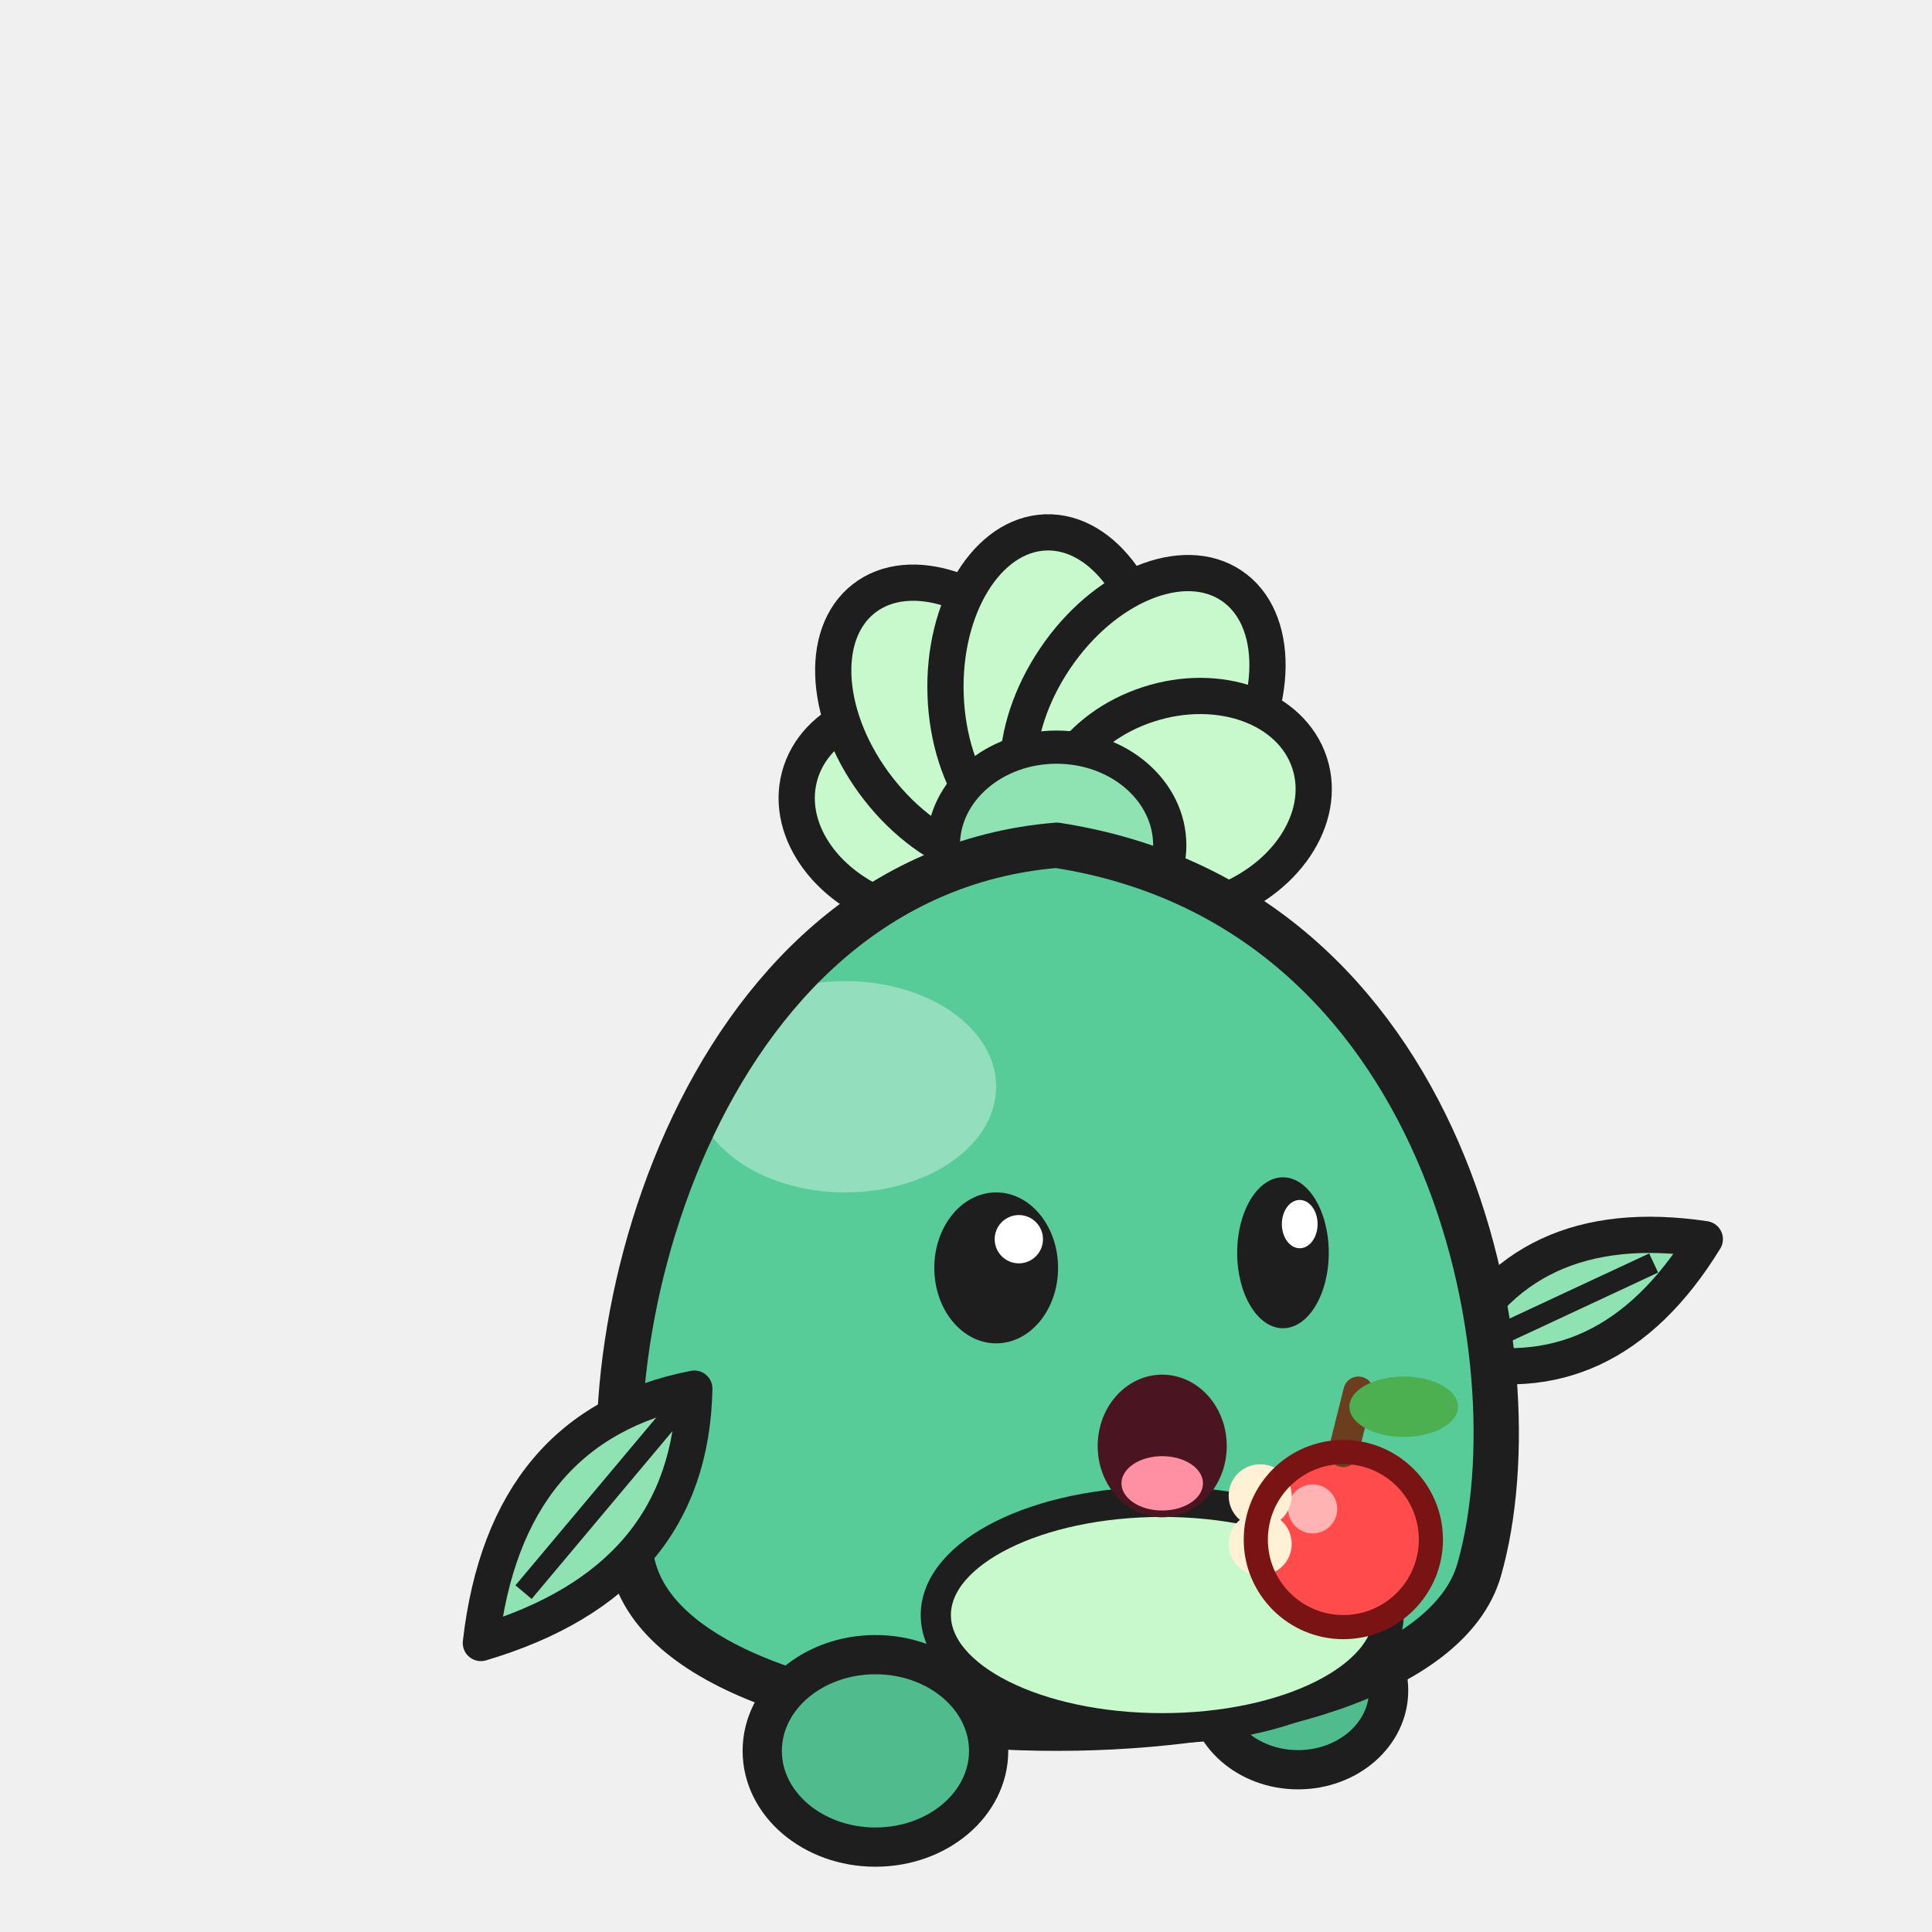
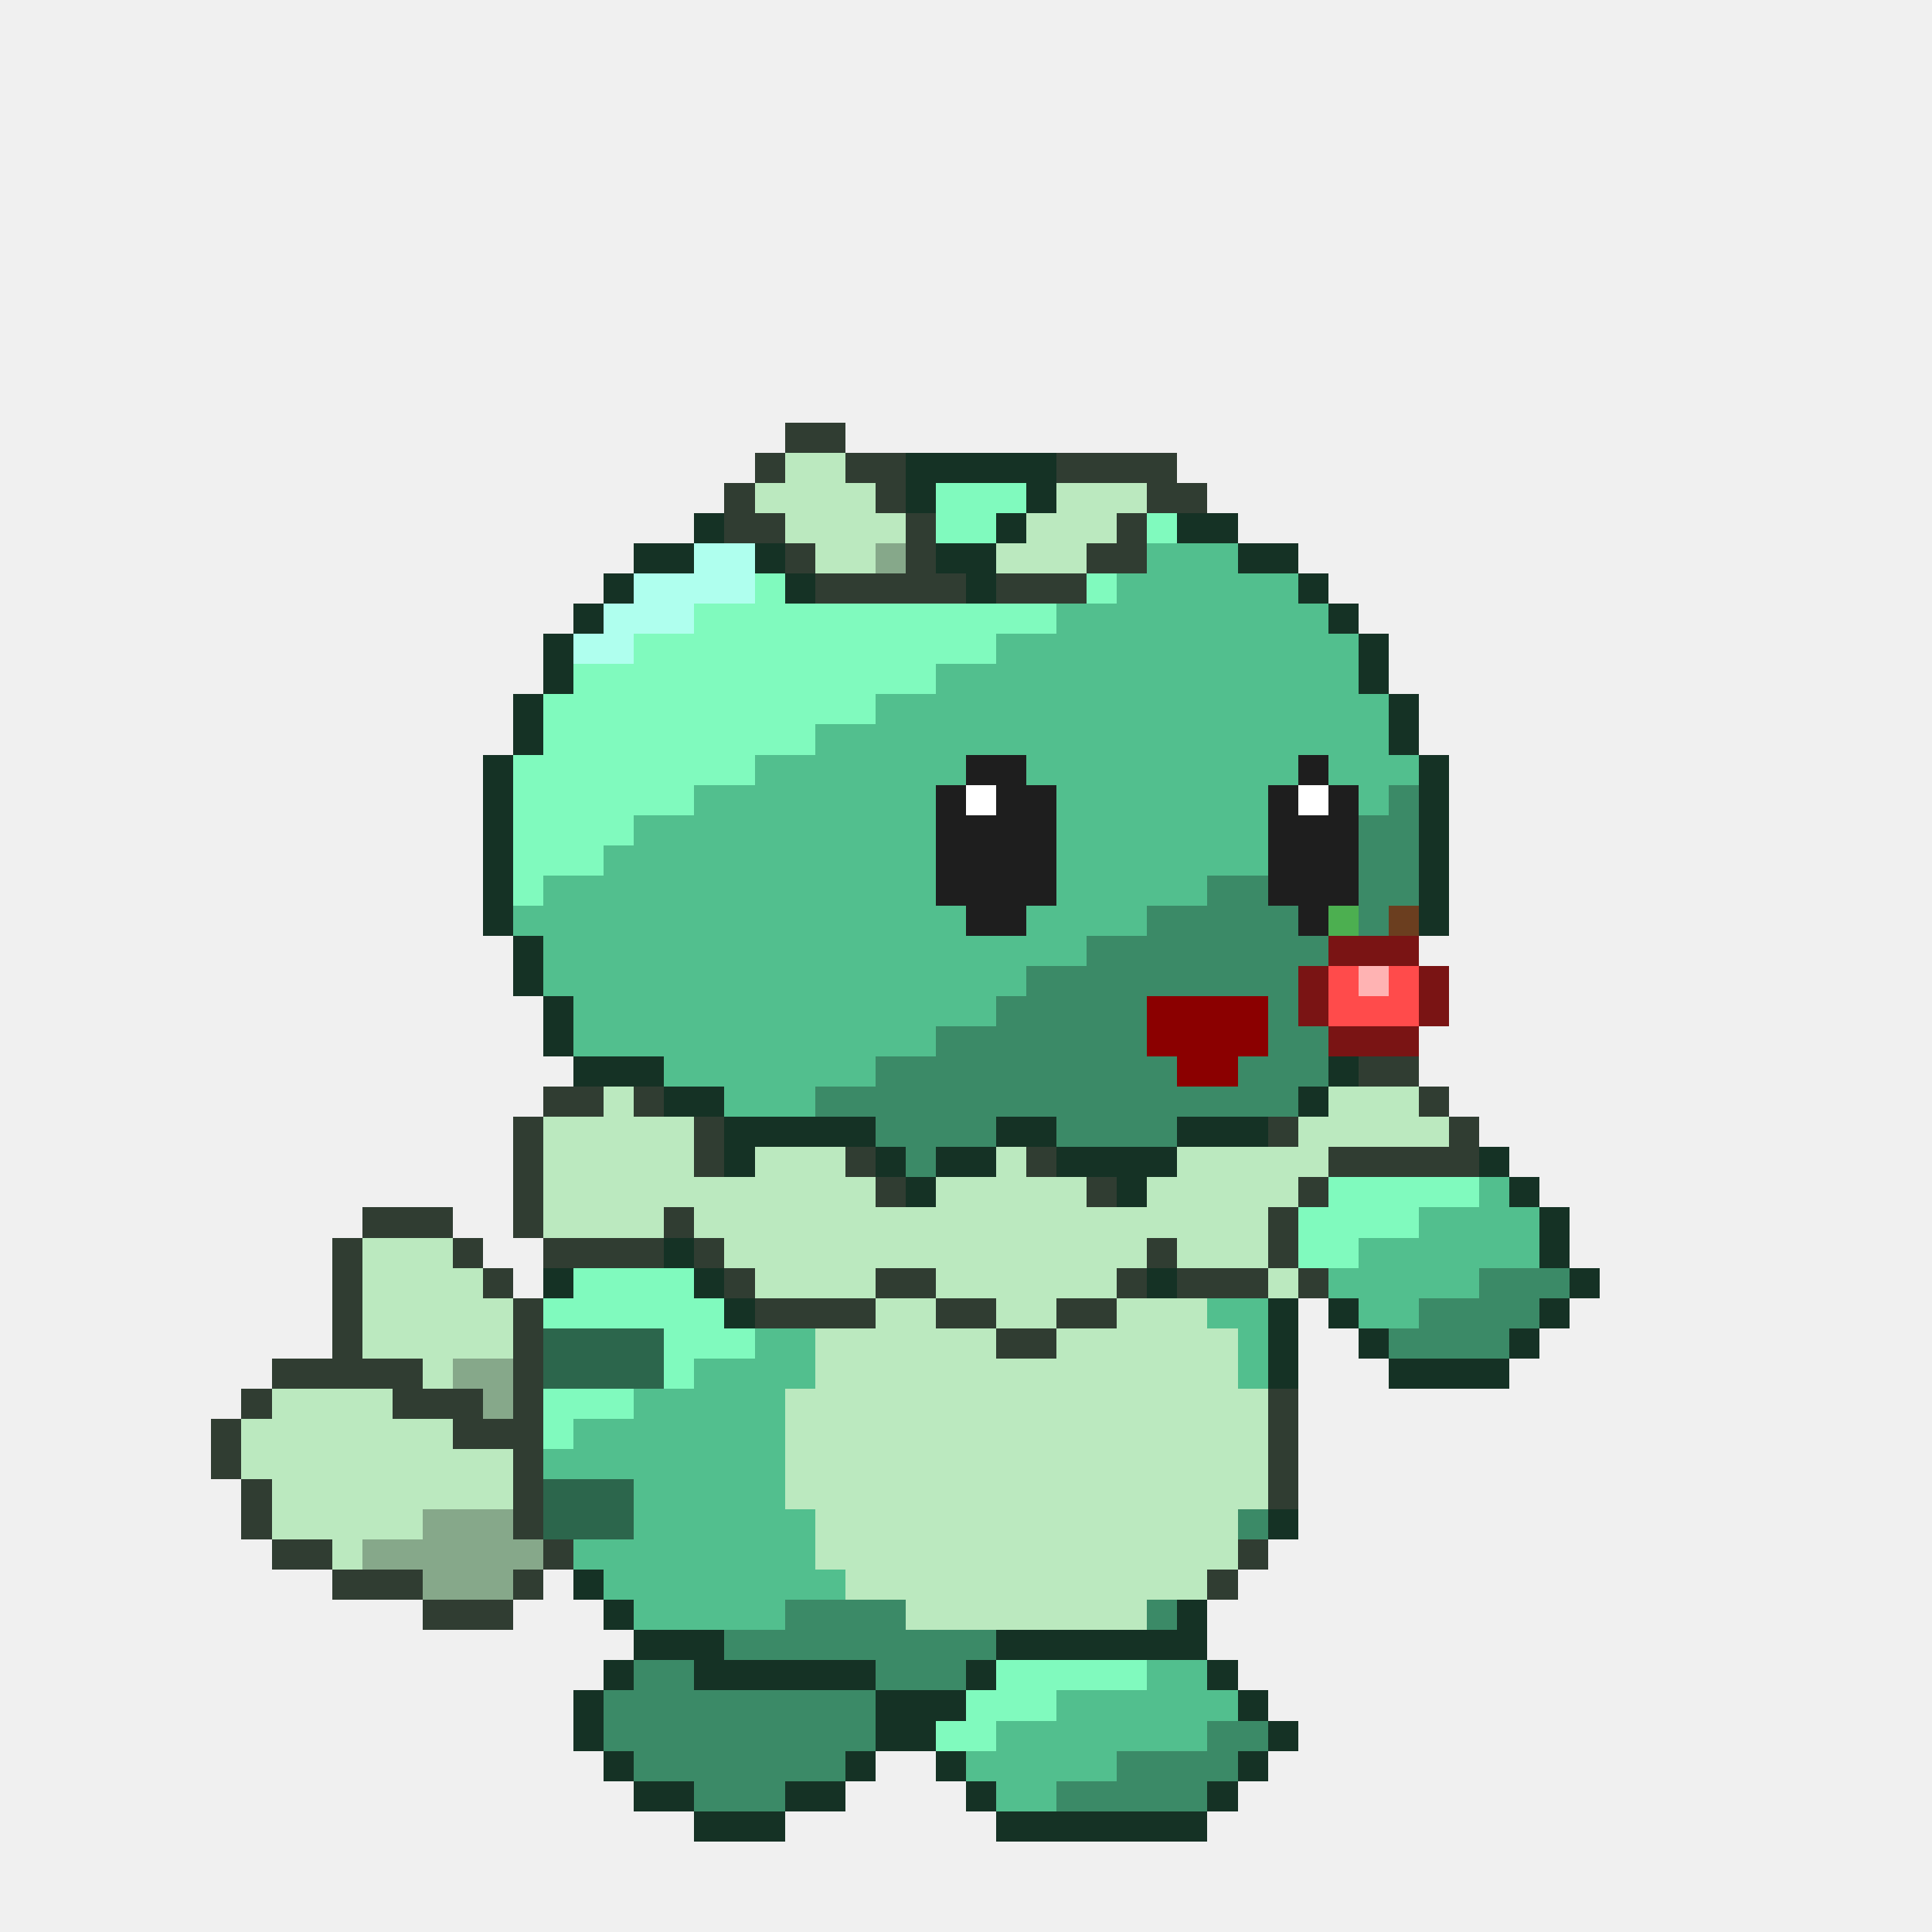
- <svg xmlns="http://www.w3.org/2000/svg" viewBox="0 0 128 128" width="128" height="128">
-   <g transform="translate(64 120) rotate(0) scale(1 1) translate(-64 -120)">
-     <g transform="rotate(-25.00 96 90)">
-       <path d="M96 90Q104.415 83.2 114.7 90Q104.415 96.8 96 90Z" fill="#8fe3b3" />
-       <path d="M96 90Q104.415 83.2 114.7 90Q104.415 96.8 96 90Z" fill="none" stroke="#1e1e1e" stroke-width="2.4" stroke-linejoin="round" />
-       <path d="M98 90L110.96 90" fill="none" stroke="#1e1e1e" stroke-width="1.4" />
-     </g>
-     <ellipse cx="86" cy="112" rx="6" ry="5.25" fill="#50bc8d" />
-     <ellipse cx="86" cy="112" rx="6" ry="5.25" fill="none" stroke="#1e1e1e" stroke-width="2.6" stroke-linejoin="round" />
-     <g transform="rotate(-165.00 70 56)">
-       <ellipse cx="78.67" cy="56" rx="8.959" ry="7" fill="#C7F9CC" />
-       <ellipse cx="78.67" cy="56" rx="8.959" ry="7" fill="none" stroke="#1e1e1e" stroke-width="2.4" stroke-linejoin="round" />
-     </g>
-     <g transform="rotate(-128.00 70 56)">
-       <ellipse cx="80.2" cy="56" rx="10.54" ry="7" fill="#C7F9CC" />
-       <ellipse cx="80.2" cy="56" rx="10.54" ry="7" fill="none" stroke="#1e1e1e" stroke-width="2.4" stroke-linejoin="round" />
-     </g>
-     <g transform="rotate(-92.00 70 56)">
-       <ellipse cx="80.2" cy="56" rx="10.54" ry="7" fill="#C7F9CC" />
-       <ellipse cx="80.2" cy="56" rx="10.54" ry="7" fill="none" stroke="#1e1e1e" stroke-width="2.4" stroke-linejoin="round" />
-     </g>
-     <g transform="rotate(-56.00 70 56)">
-       <ellipse cx="80.2" cy="56" rx="10.54" ry="7" fill="#C7F9CC" />
-       <ellipse cx="80.2" cy="56" rx="10.54" ry="7" fill="none" stroke="#1e1e1e" stroke-width="2.4" stroke-linejoin="round" />
-     </g>
-     <g transform="rotate(-18.00 70 56)">
-       <ellipse cx="78.67" cy="56" rx="8.959" ry="7" fill="#C7F9CC" />
-       <ellipse cx="78.67" cy="56" rx="8.959" ry="7" fill="none" stroke="#1e1e1e" stroke-width="2.4" stroke-linejoin="round" />
-     </g>
-     <ellipse cx="70" cy="56" rx="7.5" ry="6.5" fill="#8fe3b3" />
-     <ellipse cx="70" cy="56" rx="7.5" ry="6.5" fill="none" stroke="#1e1e1e" stroke-width="2.2" stroke-linejoin="round" />
-     <path d="M70 56C96 60 102 90 98 104C94 118 46 118 42 104C38 90 46 58 70 56Z" fill="#57CC99" />
-     <clipPath id="f0c0">
-       <path d="M70 56C96 60 102 90 98 104C94 118 46 118 42 104C38 90 46 58 70 56Z" />
-     </clipPath>
-     <ellipse cx="80" cy="120" rx="34" ry="12" fill="#000000" fill-opacity="0.16" clip-path="url(#f0c0)" />
-     <ellipse cx="56" cy="72" rx="10" ry="7" fill="#ffffff" fill-opacity="0.35" clip-path="url(#f0c0)" />
-     <path d="M70 56C96 60 102 90 98 104C94 118 46 118 42 104C38 90 46 58 70 56Z" fill="none" stroke="#1e1e1e" stroke-width="3" stroke-linejoin="round" />
-     <ellipse cx="77" cy="107" rx="15" ry="7.5" fill="#C7F9CC" />
-     <ellipse cx="77" cy="107" rx="15" ry="7.5" fill="none" stroke="#1e1e1e" stroke-width="2" stroke-linejoin="round" />
-     <ellipse cx="66" cy="84" rx="4.1" ry="5" fill="#1e1e1e" />
-     <circle cx="67.5" cy="82.1" r="1.6" fill="#ffffff" />
-     <g transform="translate(85 83) scale(0.74 1) translate(-85 -83)">
-       <ellipse cx="85" cy="83" rx="4.1" ry="5" fill="#1e1e1e" />
-       <circle cx="86.5" cy="81.1" r="1.6" fill="#ffffff" />
-     </g>
-     <ellipse cx="77" cy="95.8" rx="4.275" ry="4.725" fill="#4a1420" />
-     <ellipse cx="77" cy="98.275" rx="2.7" ry="1.8" fill="#ff8fa3" />
-     <circle cx="89" cy="102" r="5.8" fill="#ff4b4b" />
-     <circle cx="86.97" cy="99.97" r="1.624" fill="#ffb3b3" />
-     <path d="M89 96.2L90 92.2" fill="none" stroke="#6b3e1f" stroke-width="2" stroke-linecap="round" stroke-linejoin="round" />
-     <ellipse cx="93" cy="93.2" rx="3.6" ry="2" fill="#4caf50" />
-     <circle cx="83.49" cy="99.1" r="2.088" fill="#fff1d6" />
-     <circle cx="83.49" cy="102.29" r="2.088" fill="#fff1d6" />
-     <circle cx="89" cy="102" r="5.8" fill="none" stroke="#7a1414" stroke-width="1.6" stroke-linecap="round" stroke-linejoin="round" />
-     <ellipse cx="58" cy="116" rx="7.5" ry="6.375" fill="#50bc8d" />
-     <ellipse cx="58" cy="116" rx="7.5" ry="6.375" fill="none" stroke="#1e1e1e" stroke-width="2.6" stroke-linejoin="round" />
-     <g transform="rotate(130.00 46 92)">
-       <path d="M46 92Q55.9 84 68 92Q55.9 100 46 92Z" fill="#8fe3b3" />
-       <path d="M46 92Q55.9 84 68 92Q55.9 100 46 92Z" fill="none" stroke="#1e1e1e" stroke-width="2.4" stroke-linejoin="round" />
-       <path d="M48 92L63.6 92" fill="none" stroke="#1e1e1e" stroke-width="1.4" />
-     </g>
-   </g>
+ <svg xmlns="http://www.w3.org/2000/svg" viewBox="0 0 128 128" width="128" height="128" shape-rendering="crispEdges">
+   <rect x="52" y="28" width="4" height="2" fill="#303d32" />
+   <rect x="50" y="30" width="2" height="2" fill="#303d32" />
+   <rect x="52" y="30" width="4" height="2" fill="#bbe9bf" />
+   <rect x="56" y="30" width="4" height="2" fill="#303d32" />
+   <rect x="60" y="30" width="10" height="2" fill="#153225" />
+   <rect x="70" y="30" width="8" height="2" fill="#303d32" />
+   <rect x="48" y="32" width="2" height="2" fill="#303d32" />
+   <rect x="50" y="32" width="8" height="2" fill="#bbe9bf" />
+   <rect x="58" y="32" width="2" height="2" fill="#303d32" />
+   <rect x="60" y="32" width="2" height="2" fill="#153225" />
+   <rect x="62" y="32" width="6" height="2" fill="#80fabe" />
+   <rect x="68" y="32" width="2" height="2" fill="#153225" />
+   <rect x="70" y="32" width="6" height="2" fill="#bbe9bf" />
+   <rect x="76" y="32" width="4" height="2" fill="#303d32" />
+   <rect x="46" y="34" width="2" height="2" fill="#153225" />
+   <rect x="48" y="34" width="4" height="2" fill="#303d32" />
+   <rect x="52" y="34" width="8" height="2" fill="#bbe9bf" />
+   <rect x="60" y="34" width="2" height="2" fill="#303d32" />
+   <rect x="62" y="34" width="4" height="2" fill="#80fabe" />
+   <rect x="66" y="34" width="2" height="2" fill="#153225" />
+   <rect x="68" y="34" width="6" height="2" fill="#bbe9bf" />
+   <rect x="74" y="34" width="2" height="2" fill="#303d32" />
+   <rect x="76" y="34" width="2" height="2" fill="#80fabe" />
+   <rect x="78" y="34" width="4" height="2" fill="#153225" />
+   <rect x="42" y="36" width="4" height="2" fill="#153225" />
+   <rect x="46" y="36" width="4" height="2" fill="#afffee" />
+   <rect x="50" y="36" width="2" height="2" fill="#153225" />
+   <rect x="52" y="36" width="2" height="2" fill="#303d32" />
+   <rect x="54" y="36" width="4" height="2" fill="#bbe9bf" />
+   <rect x="58" y="36" width="2" height="2" fill="#86a88a" />
+   <rect x="60" y="36" width="2" height="2" fill="#303d32" />
+   <rect x="62" y="36" width="4" height="2" fill="#153225" />
+   <rect x="66" y="36" width="6" height="2" fill="#bbe9bf" />
+   <rect x="72" y="36" width="4" height="2" fill="#303d32" />
+   <rect x="76" y="36" width="6" height="2" fill="#52bf8e" />
+   <rect x="82" y="36" width="4" height="2" fill="#153225" />
+   <rect x="40" y="38" width="2" height="2" fill="#153225" />
+   <rect x="42" y="38" width="8" height="2" fill="#afffee" />
+   <rect x="50" y="38" width="2" height="2" fill="#80fabe" />
+   <rect x="52" y="38" width="2" height="2" fill="#153225" />
+   <rect x="54" y="38" width="10" height="2" fill="#303d32" />
+   <rect x="64" y="38" width="2" height="2" fill="#153225" />
+   <rect x="66" y="38" width="6" height="2" fill="#303d32" />
+   <rect x="72" y="38" width="2" height="2" fill="#80fabe" />
+   <rect x="74" y="38" width="12" height="2" fill="#52bf8e" />
+   <rect x="86" y="38" width="2" height="2" fill="#153225" />
+   <rect x="38" y="40" width="2" height="2" fill="#153225" />
+   <rect x="40" y="40" width="6" height="2" fill="#afffee" />
+   <rect x="46" y="40" width="24" height="2" fill="#80fabe" />
+   <rect x="70" y="40" width="18" height="2" fill="#52bf8e" />
+   <rect x="88" y="40" width="2" height="2" fill="#153225" />
+   <rect x="36" y="42" width="2" height="2" fill="#153225" />
+   <rect x="38" y="42" width="4" height="2" fill="#afffee" />
+   <rect x="42" y="42" width="24" height="2" fill="#80fabe" />
+   <rect x="66" y="42" width="24" height="2" fill="#52bf8e" />
+   <rect x="90" y="42" width="2" height="2" fill="#153225" />
+   <rect x="36" y="44" width="2" height="2" fill="#153225" />
+   <rect x="38" y="44" width="24" height="2" fill="#80fabe" />
+   <rect x="62" y="44" width="28" height="2" fill="#52bf8e" />
+   <rect x="90" y="44" width="2" height="2" fill="#153225" />
+   <rect x="34" y="46" width="2" height="2" fill="#153225" />
+   <rect x="36" y="46" width="22" height="2" fill="#80fabe" />
+   <rect x="58" y="46" width="34" height="2" fill="#52bf8e" />
+   <rect x="92" y="46" width="2" height="2" fill="#153225" />
+   <rect x="34" y="48" width="2" height="2" fill="#153225" />
+   <rect x="36" y="48" width="18" height="2" fill="#80fabe" />
+   <rect x="54" y="48" width="38" height="2" fill="#52bf8e" />
+   <rect x="92" y="48" width="2" height="2" fill="#153225" />
+   <rect x="32" y="50" width="2" height="2" fill="#153225" />
+   <rect x="34" y="50" width="16" height="2" fill="#80fabe" />
+   <rect x="50" y="50" width="14" height="2" fill="#52bf8e" />
+   <rect x="64" y="50" width="4" height="2" fill="#1e1e1e" />
+   <rect x="68" y="50" width="18" height="2" fill="#52bf8e" />
+   <rect x="86" y="50" width="2" height="2" fill="#1e1e1e" />
+   <rect x="88" y="50" width="6" height="2" fill="#52bf8e" />
+   <rect x="94" y="50" width="2" height="2" fill="#153225" />
+   <rect x="32" y="52" width="2" height="2" fill="#153225" />
+   <rect x="34" y="52" width="12" height="2" fill="#80fabe" />
+   <rect x="46" y="52" width="16" height="2" fill="#52bf8e" />
+   <rect x="62" y="52" width="2" height="2" fill="#1e1e1e" />
+   <rect x="64" y="52" width="2" height="2" fill="#ffffff" />
+   <rect x="66" y="52" width="4" height="2" fill="#1e1e1e" />
+   <rect x="70" y="52" width="14" height="2" fill="#52bf8e" />
+   <rect x="84" y="52" width="2" height="2" fill="#1e1e1e" />
+   <rect x="86" y="52" width="2" height="2" fill="#ffffff" />
+   <rect x="88" y="52" width="2" height="2" fill="#1e1e1e" />
+   <rect x="90" y="52" width="2" height="2" fill="#52bf8e" />
+   <rect x="92" y="52" width="2" height="2" fill="#3b8a67" />
+   <rect x="94" y="52" width="2" height="2" fill="#153225" />
+   <rect x="32" y="54" width="2" height="2" fill="#153225" />
+   <rect x="34" y="54" width="8" height="2" fill="#80fabe" />
+   <rect x="42" y="54" width="20" height="2" fill="#52bf8e" />
+   <rect x="62" y="54" width="8" height="2" fill="#1e1e1e" />
+   <rect x="70" y="54" width="14" height="2" fill="#52bf8e" />
+   <rect x="84" y="54" width="6" height="2" fill="#1e1e1e" />
+   <rect x="90" y="54" width="4" height="2" fill="#3b8a67" />
+   <rect x="94" y="54" width="2" height="2" fill="#153225" />
+   <rect x="32" y="56" width="2" height="2" fill="#153225" />
+   <rect x="34" y="56" width="6" height="2" fill="#80fabe" />
+   <rect x="40" y="56" width="22" height="2" fill="#52bf8e" />
+   <rect x="62" y="56" width="8" height="2" fill="#1e1e1e" />
+   <rect x="70" y="56" width="14" height="2" fill="#52bf8e" />
+   <rect x="84" y="56" width="6" height="2" fill="#1e1e1e" />
+   <rect x="90" y="56" width="4" height="2" fill="#3b8a67" />
+   <rect x="94" y="56" width="2" height="2" fill="#153225" />
+   <rect x="32" y="58" width="2" height="2" fill="#153225" />
+   <rect x="34" y="58" width="2" height="2" fill="#80fabe" />
+   <rect x="36" y="58" width="26" height="2" fill="#52bf8e" />
+   <rect x="62" y="58" width="8" height="2" fill="#1e1e1e" />
+   <rect x="70" y="58" width="10" height="2" fill="#52bf8e" />
+   <rect x="80" y="58" width="4" height="2" fill="#3b8a67" />
+   <rect x="84" y="58" width="6" height="2" fill="#1e1e1e" />
+   <rect x="90" y="58" width="4" height="2" fill="#3b8a67" />
+   <rect x="94" y="58" width="2" height="2" fill="#153225" />
+   <rect x="32" y="60" width="2" height="2" fill="#153225" />
+   <rect x="34" y="60" width="30" height="2" fill="#52bf8e" />
+   <rect x="64" y="60" width="4" height="2" fill="#1e1e1e" />
+   <rect x="68" y="60" width="8" height="2" fill="#52bf8e" />
+   <rect x="76" y="60" width="10" height="2" fill="#3b8a67" />
+   <rect x="86" y="60" width="2" height="2" fill="#1e1e1e" />
+   <rect x="88" y="60" width="2" height="2" fill="#4caf50" />
+   <rect x="90" y="60" width="2" height="2" fill="#3b8a67" />
+   <rect x="92" y="60" width="2" height="2" fill="#6b3e1f" />
+   <rect x="94" y="60" width="2" height="2" fill="#153225" />
+   <rect x="34" y="62" width="2" height="2" fill="#153225" />
+   <rect x="36" y="62" width="36" height="2" fill="#52bf8e" />
+   <rect x="72" y="62" width="16" height="2" fill="#3b8a67" />
+   <rect x="88" y="62" width="6" height="2" fill="#7a1414" />
+   <rect x="34" y="64" width="2" height="2" fill="#153225" />
+   <rect x="36" y="64" width="32" height="2" fill="#52bf8e" />
+   <rect x="68" y="64" width="18" height="2" fill="#3b8a67" />
+   <rect x="86" y="64" width="2" height="2" fill="#7a1414" />
+   <rect x="88" y="64" width="2" height="2" fill="#ff4b4b" />
+   <rect x="90" y="64" width="2" height="2" fill="#ffb3b3" />
+   <rect x="92" y="64" width="2" height="2" fill="#ff4b4b" />
+   <rect x="94" y="64" width="2" height="2" fill="#7a1414" />
+   <rect x="36" y="66" width="2" height="2" fill="#153225" />
+   <rect x="38" y="66" width="28" height="2" fill="#52bf8e" />
+   <rect x="66" y="66" width="10" height="2" fill="#3b8a67" />
+   <rect x="76" y="66" width="8" height="2" fill="#8b0000" />
+   <rect x="84" y="66" width="2" height="2" fill="#3b8a67" />
+   <rect x="86" y="66" width="2" height="2" fill="#7a1414" />
+   <rect x="88" y="66" width="6" height="2" fill="#ff4b4b" />
+   <rect x="94" y="66" width="2" height="2" fill="#7a1414" />
+   <rect x="36" y="68" width="2" height="2" fill="#153225" />
+   <rect x="38" y="68" width="24" height="2" fill="#52bf8e" />
+   <rect x="62" y="68" width="14" height="2" fill="#3b8a67" />
+   <rect x="76" y="68" width="8" height="2" fill="#8b0000" />
+   <rect x="84" y="68" width="4" height="2" fill="#3b8a67" />
+   <rect x="88" y="68" width="6" height="2" fill="#7a1414" />
+   <rect x="38" y="70" width="6" height="2" fill="#153225" />
+   <rect x="44" y="70" width="14" height="2" fill="#52bf8e" />
+   <rect x="58" y="70" width="20" height="2" fill="#3b8a67" />
+   <rect x="78" y="70" width="4" height="2" fill="#8b0000" />
+   <rect x="82" y="70" width="6" height="2" fill="#3b8a67" />
+   <rect x="88" y="70" width="2" height="2" fill="#153225" />
+   <rect x="90" y="70" width="4" height="2" fill="#303d32" />
+   <rect x="36" y="72" width="4" height="2" fill="#303d32" />
+   <rect x="40" y="72" width="2" height="2" fill="#bbe9bf" />
+   <rect x="42" y="72" width="2" height="2" fill="#303d32" />
+   <rect x="44" y="72" width="4" height="2" fill="#153225" />
+   <rect x="48" y="72" width="6" height="2" fill="#52bf8e" />
+   <rect x="54" y="72" width="32" height="2" fill="#3b8a67" />
+   <rect x="86" y="72" width="2" height="2" fill="#153225" />
+   <rect x="88" y="72" width="6" height="2" fill="#bbe9bf" />
+   <rect x="94" y="72" width="2" height="2" fill="#303d32" />
+   <rect x="34" y="74" width="2" height="2" fill="#303d32" />
+   <rect x="36" y="74" width="10" height="2" fill="#bbe9bf" />
+   <rect x="46" y="74" width="2" height="2" fill="#303d32" />
+   <rect x="48" y="74" width="10" height="2" fill="#153225" />
+   <rect x="58" y="74" width="8" height="2" fill="#3b8a67" />
+   <rect x="66" y="74" width="4" height="2" fill="#153225" />
+   <rect x="70" y="74" width="8" height="2" fill="#3b8a67" />
+   <rect x="78" y="74" width="6" height="2" fill="#153225" />
+   <rect x="84" y="74" width="2" height="2" fill="#303d32" />
+   <rect x="86" y="74" width="10" height="2" fill="#bbe9bf" />
+   <rect x="96" y="74" width="2" height="2" fill="#303d32" />
+   <rect x="34" y="76" width="2" height="2" fill="#303d32" />
+   <rect x="36" y="76" width="10" height="2" fill="#bbe9bf" />
+   <rect x="46" y="76" width="2" height="2" fill="#303d32" />
+   <rect x="48" y="76" width="2" height="2" fill="#153225" />
+   <rect x="50" y="76" width="6" height="2" fill="#bbe9bf" />
+   <rect x="56" y="76" width="2" height="2" fill="#303d32" />
+   <rect x="58" y="76" width="2" height="2" fill="#153225" />
+   <rect x="60" y="76" width="2" height="2" fill="#3b8a67" />
+   <rect x="62" y="76" width="4" height="2" fill="#153225" />
+   <rect x="66" y="76" width="2" height="2" fill="#bbe9bf" />
+   <rect x="68" y="76" width="2" height="2" fill="#303d32" />
+   <rect x="70" y="76" width="8" height="2" fill="#153225" />
+   <rect x="78" y="76" width="10" height="2" fill="#bbe9bf" />
+   <rect x="88" y="76" width="10" height="2" fill="#303d32" />
+   <rect x="98" y="76" width="2" height="2" fill="#153225" />
+   <rect x="34" y="78" width="2" height="2" fill="#303d32" />
+   <rect x="36" y="78" width="22" height="2" fill="#bbe9bf" />
+   <rect x="58" y="78" width="2" height="2" fill="#303d32" />
+   <rect x="60" y="78" width="2" height="2" fill="#153225" />
+   <rect x="62" y="78" width="10" height="2" fill="#bbe9bf" />
+   <rect x="72" y="78" width="2" height="2" fill="#303d32" />
+   <rect x="74" y="78" width="2" height="2" fill="#153225" />
+   <rect x="76" y="78" width="10" height="2" fill="#bbe9bf" />
+   <rect x="86" y="78" width="2" height="2" fill="#303d32" />
+   <rect x="88" y="78" width="10" height="2" fill="#80fabe" />
+   <rect x="98" y="78" width="2" height="2" fill="#52bf8e" />
+   <rect x="100" y="78" width="2" height="2" fill="#153225" />
+   <rect x="24" y="80" width="6" height="2" fill="#303d32" />
+   <rect x="34" y="80" width="2" height="2" fill="#303d32" />
+   <rect x="36" y="80" width="8" height="2" fill="#bbe9bf" />
+   <rect x="44" y="80" width="2" height="2" fill="#303d32" />
+   <rect x="46" y="80" width="38" height="2" fill="#bbe9bf" />
+   <rect x="84" y="80" width="2" height="2" fill="#303d32" />
+   <rect x="86" y="80" width="8" height="2" fill="#80fabe" />
+   <rect x="94" y="80" width="8" height="2" fill="#52bf8e" />
+   <rect x="102" y="80" width="2" height="2" fill="#153225" />
+   <rect x="22" y="82" width="2" height="2" fill="#303d32" />
+   <rect x="24" y="82" width="6" height="2" fill="#bbe9bf" />
+   <rect x="30" y="82" width="2" height="2" fill="#303d32" />
+   <rect x="36" y="82" width="8" height="2" fill="#303d32" />
+   <rect x="44" y="82" width="2" height="2" fill="#153225" />
+   <rect x="46" y="82" width="2" height="2" fill="#303d32" />
+   <rect x="48" y="82" width="28" height="2" fill="#bbe9bf" />
+   <rect x="76" y="82" width="2" height="2" fill="#303d32" />
+   <rect x="78" y="82" width="6" height="2" fill="#bbe9bf" />
+   <rect x="84" y="82" width="2" height="2" fill="#303d32" />
+   <rect x="86" y="82" width="4" height="2" fill="#80fabe" />
+   <rect x="90" y="82" width="12" height="2" fill="#52bf8e" />
+   <rect x="102" y="82" width="2" height="2" fill="#153225" />
+   <rect x="22" y="84" width="2" height="2" fill="#303d32" />
+   <rect x="24" y="84" width="8" height="2" fill="#bbe9bf" />
+   <rect x="32" y="84" width="2" height="2" fill="#303d32" />
+   <rect x="36" y="84" width="2" height="2" fill="#153225" />
+   <rect x="38" y="84" width="8" height="2" fill="#80fabe" />
+   <rect x="46" y="84" width="2" height="2" fill="#153225" />
+   <rect x="48" y="84" width="2" height="2" fill="#303d32" />
+   <rect x="50" y="84" width="8" height="2" fill="#bbe9bf" />
+   <rect x="58" y="84" width="4" height="2" fill="#303d32" />
+   <rect x="62" y="84" width="12" height="2" fill="#bbe9bf" />
+   <rect x="74" y="84" width="2" height="2" fill="#303d32" />
+   <rect x="76" y="84" width="2" height="2" fill="#153225" />
+   <rect x="78" y="84" width="6" height="2" fill="#303d32" />
+   <rect x="84" y="84" width="2" height="2" fill="#bbe9bf" />
+   <rect x="86" y="84" width="2" height="2" fill="#303d32" />
+   <rect x="88" y="84" width="10" height="2" fill="#52bf8e" />
+   <rect x="98" y="84" width="6" height="2" fill="#3b8a67" />
+   <rect x="104" y="84" width="2" height="2" fill="#153225" />
+   <rect x="22" y="86" width="2" height="2" fill="#303d32" />
+   <rect x="24" y="86" width="10" height="2" fill="#bbe9bf" />
+   <rect x="34" y="86" width="2" height="2" fill="#303d32" />
+   <rect x="36" y="86" width="12" height="2" fill="#80fabe" />
+   <rect x="48" y="86" width="2" height="2" fill="#153225" />
+   <rect x="50" y="86" width="8" height="2" fill="#303d32" />
+   <rect x="58" y="86" width="4" height="2" fill="#bbe9bf" />
+   <rect x="62" y="86" width="4" height="2" fill="#303d32" />
+   <rect x="66" y="86" width="4" height="2" fill="#bbe9bf" />
+   <rect x="70" y="86" width="4" height="2" fill="#303d32" />
+   <rect x="74" y="86" width="6" height="2" fill="#bbe9bf" />
+   <rect x="80" y="86" width="4" height="2" fill="#52bf8e" />
+   <rect x="84" y="86" width="2" height="2" fill="#153225" />
+   <rect x="88" y="86" width="2" height="2" fill="#153225" />
+   <rect x="90" y="86" width="4" height="2" fill="#52bf8e" />
+   <rect x="94" y="86" width="8" height="2" fill="#3b8a67" />
+   <rect x="102" y="86" width="2" height="2" fill="#153225" />
+   <rect x="22" y="88" width="2" height="2" fill="#303d32" />
+   <rect x="24" y="88" width="10" height="2" fill="#bbe9bf" />
+   <rect x="34" y="88" width="2" height="2" fill="#303d32" />
+   <rect x="36" y="88" width="8" height="2" fill="#2c664c" />
+   <rect x="44" y="88" width="6" height="2" fill="#80fabe" />
+   <rect x="50" y="88" width="4" height="2" fill="#52bf8e" />
+   <rect x="54" y="88" width="12" height="2" fill="#bbe9bf" />
+   <rect x="66" y="88" width="4" height="2" fill="#303d32" />
+   <rect x="70" y="88" width="12" height="2" fill="#bbe9bf" />
+   <rect x="82" y="88" width="2" height="2" fill="#52bf8e" />
+   <rect x="84" y="88" width="2" height="2" fill="#153225" />
+   <rect x="90" y="88" width="2" height="2" fill="#153225" />
+   <rect x="92" y="88" width="8" height="2" fill="#3b8a67" />
+   <rect x="100" y="88" width="2" height="2" fill="#153225" />
+   <rect x="18" y="90" width="10" height="2" fill="#303d32" />
+   <rect x="28" y="90" width="2" height="2" fill="#bbe9bf" />
+   <rect x="30" y="90" width="4" height="2" fill="#86a88a" />
+   <rect x="34" y="90" width="2" height="2" fill="#303d32" />
+   <rect x="36" y="90" width="8" height="2" fill="#2c664c" />
+   <rect x="44" y="90" width="2" height="2" fill="#80fabe" />
+   <rect x="46" y="90" width="8" height="2" fill="#52bf8e" />
+   <rect x="54" y="90" width="28" height="2" fill="#bbe9bf" />
+   <rect x="82" y="90" width="2" height="2" fill="#52bf8e" />
+   <rect x="84" y="90" width="2" height="2" fill="#153225" />
+   <rect x="92" y="90" width="8" height="2" fill="#153225" />
+   <rect x="16" y="92" width="2" height="2" fill="#303d32" />
+   <rect x="18" y="92" width="8" height="2" fill="#bbe9bf" />
+   <rect x="26" y="92" width="6" height="2" fill="#303d32" />
+   <rect x="32" y="92" width="2" height="2" fill="#86a88a" />
+   <rect x="34" y="92" width="2" height="2" fill="#303d32" />
+   <rect x="36" y="92" width="6" height="2" fill="#80fabe" />
+   <rect x="42" y="92" width="10" height="2" fill="#52bf8e" />
+   <rect x="52" y="92" width="32" height="2" fill="#bbe9bf" />
+   <rect x="84" y="92" width="2" height="2" fill="#303d32" />
+   <rect x="14" y="94" width="2" height="2" fill="#303d32" />
+   <rect x="16" y="94" width="14" height="2" fill="#bbe9bf" />
+   <rect x="30" y="94" width="6" height="2" fill="#303d32" />
+   <rect x="36" y="94" width="2" height="2" fill="#80fabe" />
+   <rect x="38" y="94" width="14" height="2" fill="#52bf8e" />
+   <rect x="52" y="94" width="32" height="2" fill="#bbe9bf" />
+   <rect x="84" y="94" width="2" height="2" fill="#303d32" />
+   <rect x="14" y="96" width="2" height="2" fill="#303d32" />
+   <rect x="16" y="96" width="18" height="2" fill="#bbe9bf" />
+   <rect x="34" y="96" width="2" height="2" fill="#303d32" />
+   <rect x="36" y="96" width="16" height="2" fill="#52bf8e" />
+   <rect x="52" y="96" width="32" height="2" fill="#bbe9bf" />
+   <rect x="84" y="96" width="2" height="2" fill="#303d32" />
+   <rect x="16" y="98" width="2" height="2" fill="#303d32" />
+   <rect x="18" y="98" width="16" height="2" fill="#bbe9bf" />
+   <rect x="34" y="98" width="2" height="2" fill="#303d32" />
+   <rect x="36" y="98" width="6" height="2" fill="#2c664c" />
+   <rect x="42" y="98" width="10" height="2" fill="#52bf8e" />
+   <rect x="52" y="98" width="32" height="2" fill="#bbe9bf" />
+   <rect x="84" y="98" width="2" height="2" fill="#303d32" />
+   <rect x="16" y="100" width="2" height="2" fill="#303d32" />
+   <rect x="18" y="100" width="10" height="2" fill="#bbe9bf" />
+   <rect x="28" y="100" width="6" height="2" fill="#86a88a" />
+   <rect x="34" y="100" width="2" height="2" fill="#303d32" />
+   <rect x="36" y="100" width="6" height="2" fill="#2c664c" />
+   <rect x="42" y="100" width="12" height="2" fill="#52bf8e" />
+   <rect x="54" y="100" width="28" height="2" fill="#bbe9bf" />
+   <rect x="82" y="100" width="2" height="2" fill="#3b8a67" />
+   <rect x="84" y="100" width="2" height="2" fill="#153225" />
+   <rect x="18" y="102" width="4" height="2" fill="#303d32" />
+   <rect x="22" y="102" width="2" height="2" fill="#bbe9bf" />
+   <rect x="24" y="102" width="12" height="2" fill="#86a88a" />
+   <rect x="36" y="102" width="2" height="2" fill="#303d32" />
+   <rect x="38" y="102" width="16" height="2" fill="#52bf8e" />
+   <rect x="54" y="102" width="28" height="2" fill="#bbe9bf" />
+   <rect x="82" y="102" width="2" height="2" fill="#303d32" />
+   <rect x="22" y="104" width="6" height="2" fill="#303d32" />
+   <rect x="28" y="104" width="6" height="2" fill="#86a88a" />
+   <rect x="34" y="104" width="2" height="2" fill="#303d32" />
+   <rect x="38" y="104" width="2" height="2" fill="#153225" />
+   <rect x="40" y="104" width="16" height="2" fill="#52bf8e" />
+   <rect x="56" y="104" width="24" height="2" fill="#bbe9bf" />
+   <rect x="80" y="104" width="2" height="2" fill="#303d32" />
+   <rect x="28" y="106" width="6" height="2" fill="#303d32" />
+   <rect x="40" y="106" width="2" height="2" fill="#153225" />
+   <rect x="42" y="106" width="10" height="2" fill="#52bf8e" />
+   <rect x="52" y="106" width="8" height="2" fill="#3b8a67" />
+   <rect x="60" y="106" width="16" height="2" fill="#bbe9bf" />
+   <rect x="76" y="106" width="2" height="2" fill="#3b8a67" />
+   <rect x="78" y="106" width="2" height="2" fill="#153225" />
+   <rect x="42" y="108" width="6" height="2" fill="#153225" />
+   <rect x="48" y="108" width="18" height="2" fill="#3b8a67" />
+   <rect x="66" y="108" width="14" height="2" fill="#153225" />
+   <rect x="40" y="110" width="2" height="2" fill="#153225" />
+   <rect x="42" y="110" width="4" height="2" fill="#3b8a67" />
+   <rect x="46" y="110" width="12" height="2" fill="#153225" />
+   <rect x="58" y="110" width="6" height="2" fill="#3b8a67" />
+   <rect x="64" y="110" width="2" height="2" fill="#153225" />
+   <rect x="66" y="110" width="10" height="2" fill="#80fabe" />
+   <rect x="76" y="110" width="4" height="2" fill="#52bf8e" />
+   <rect x="80" y="110" width="2" height="2" fill="#153225" />
+   <rect x="38" y="112" width="2" height="2" fill="#153225" />
+   <rect x="40" y="112" width="18" height="2" fill="#3b8a67" />
+   <rect x="58" y="112" width="6" height="2" fill="#153225" />
+   <rect x="64" y="112" width="6" height="2" fill="#80fabe" />
+   <rect x="70" y="112" width="12" height="2" fill="#52bf8e" />
+   <rect x="82" y="112" width="2" height="2" fill="#153225" />
+   <rect x="38" y="114" width="2" height="2" fill="#153225" />
+   <rect x="40" y="114" width="18" height="2" fill="#3b8a67" />
+   <rect x="58" y="114" width="4" height="2" fill="#153225" />
+   <rect x="62" y="114" width="4" height="2" fill="#80fabe" />
+   <rect x="66" y="114" width="14" height="2" fill="#52bf8e" />
+   <rect x="80" y="114" width="4" height="2" fill="#3b8a67" />
+   <rect x="84" y="114" width="2" height="2" fill="#153225" />
+   <rect x="40" y="116" width="2" height="2" fill="#153225" />
+   <rect x="42" y="116" width="14" height="2" fill="#3b8a67" />
+   <rect x="56" y="116" width="2" height="2" fill="#153225" />
+   <rect x="62" y="116" width="2" height="2" fill="#153225" />
+   <rect x="64" y="116" width="10" height="2" fill="#52bf8e" />
+   <rect x="74" y="116" width="8" height="2" fill="#3b8a67" />
+   <rect x="82" y="116" width="2" height="2" fill="#153225" />
+   <rect x="42" y="118" width="4" height="2" fill="#153225" />
+   <rect x="46" y="118" width="6" height="2" fill="#3b8a67" />
+   <rect x="52" y="118" width="4" height="2" fill="#153225" />
+   <rect x="64" y="118" width="2" height="2" fill="#153225" />
+   <rect x="66" y="118" width="4" height="2" fill="#52bf8e" />
+   <rect x="70" y="118" width="10" height="2" fill="#3b8a67" />
+   <rect x="80" y="118" width="2" height="2" fill="#153225" />
+   <rect x="46" y="120" width="6" height="2" fill="#153225" />
+   <rect x="66" y="120" width="14" height="2" fill="#153225" />
</svg>
